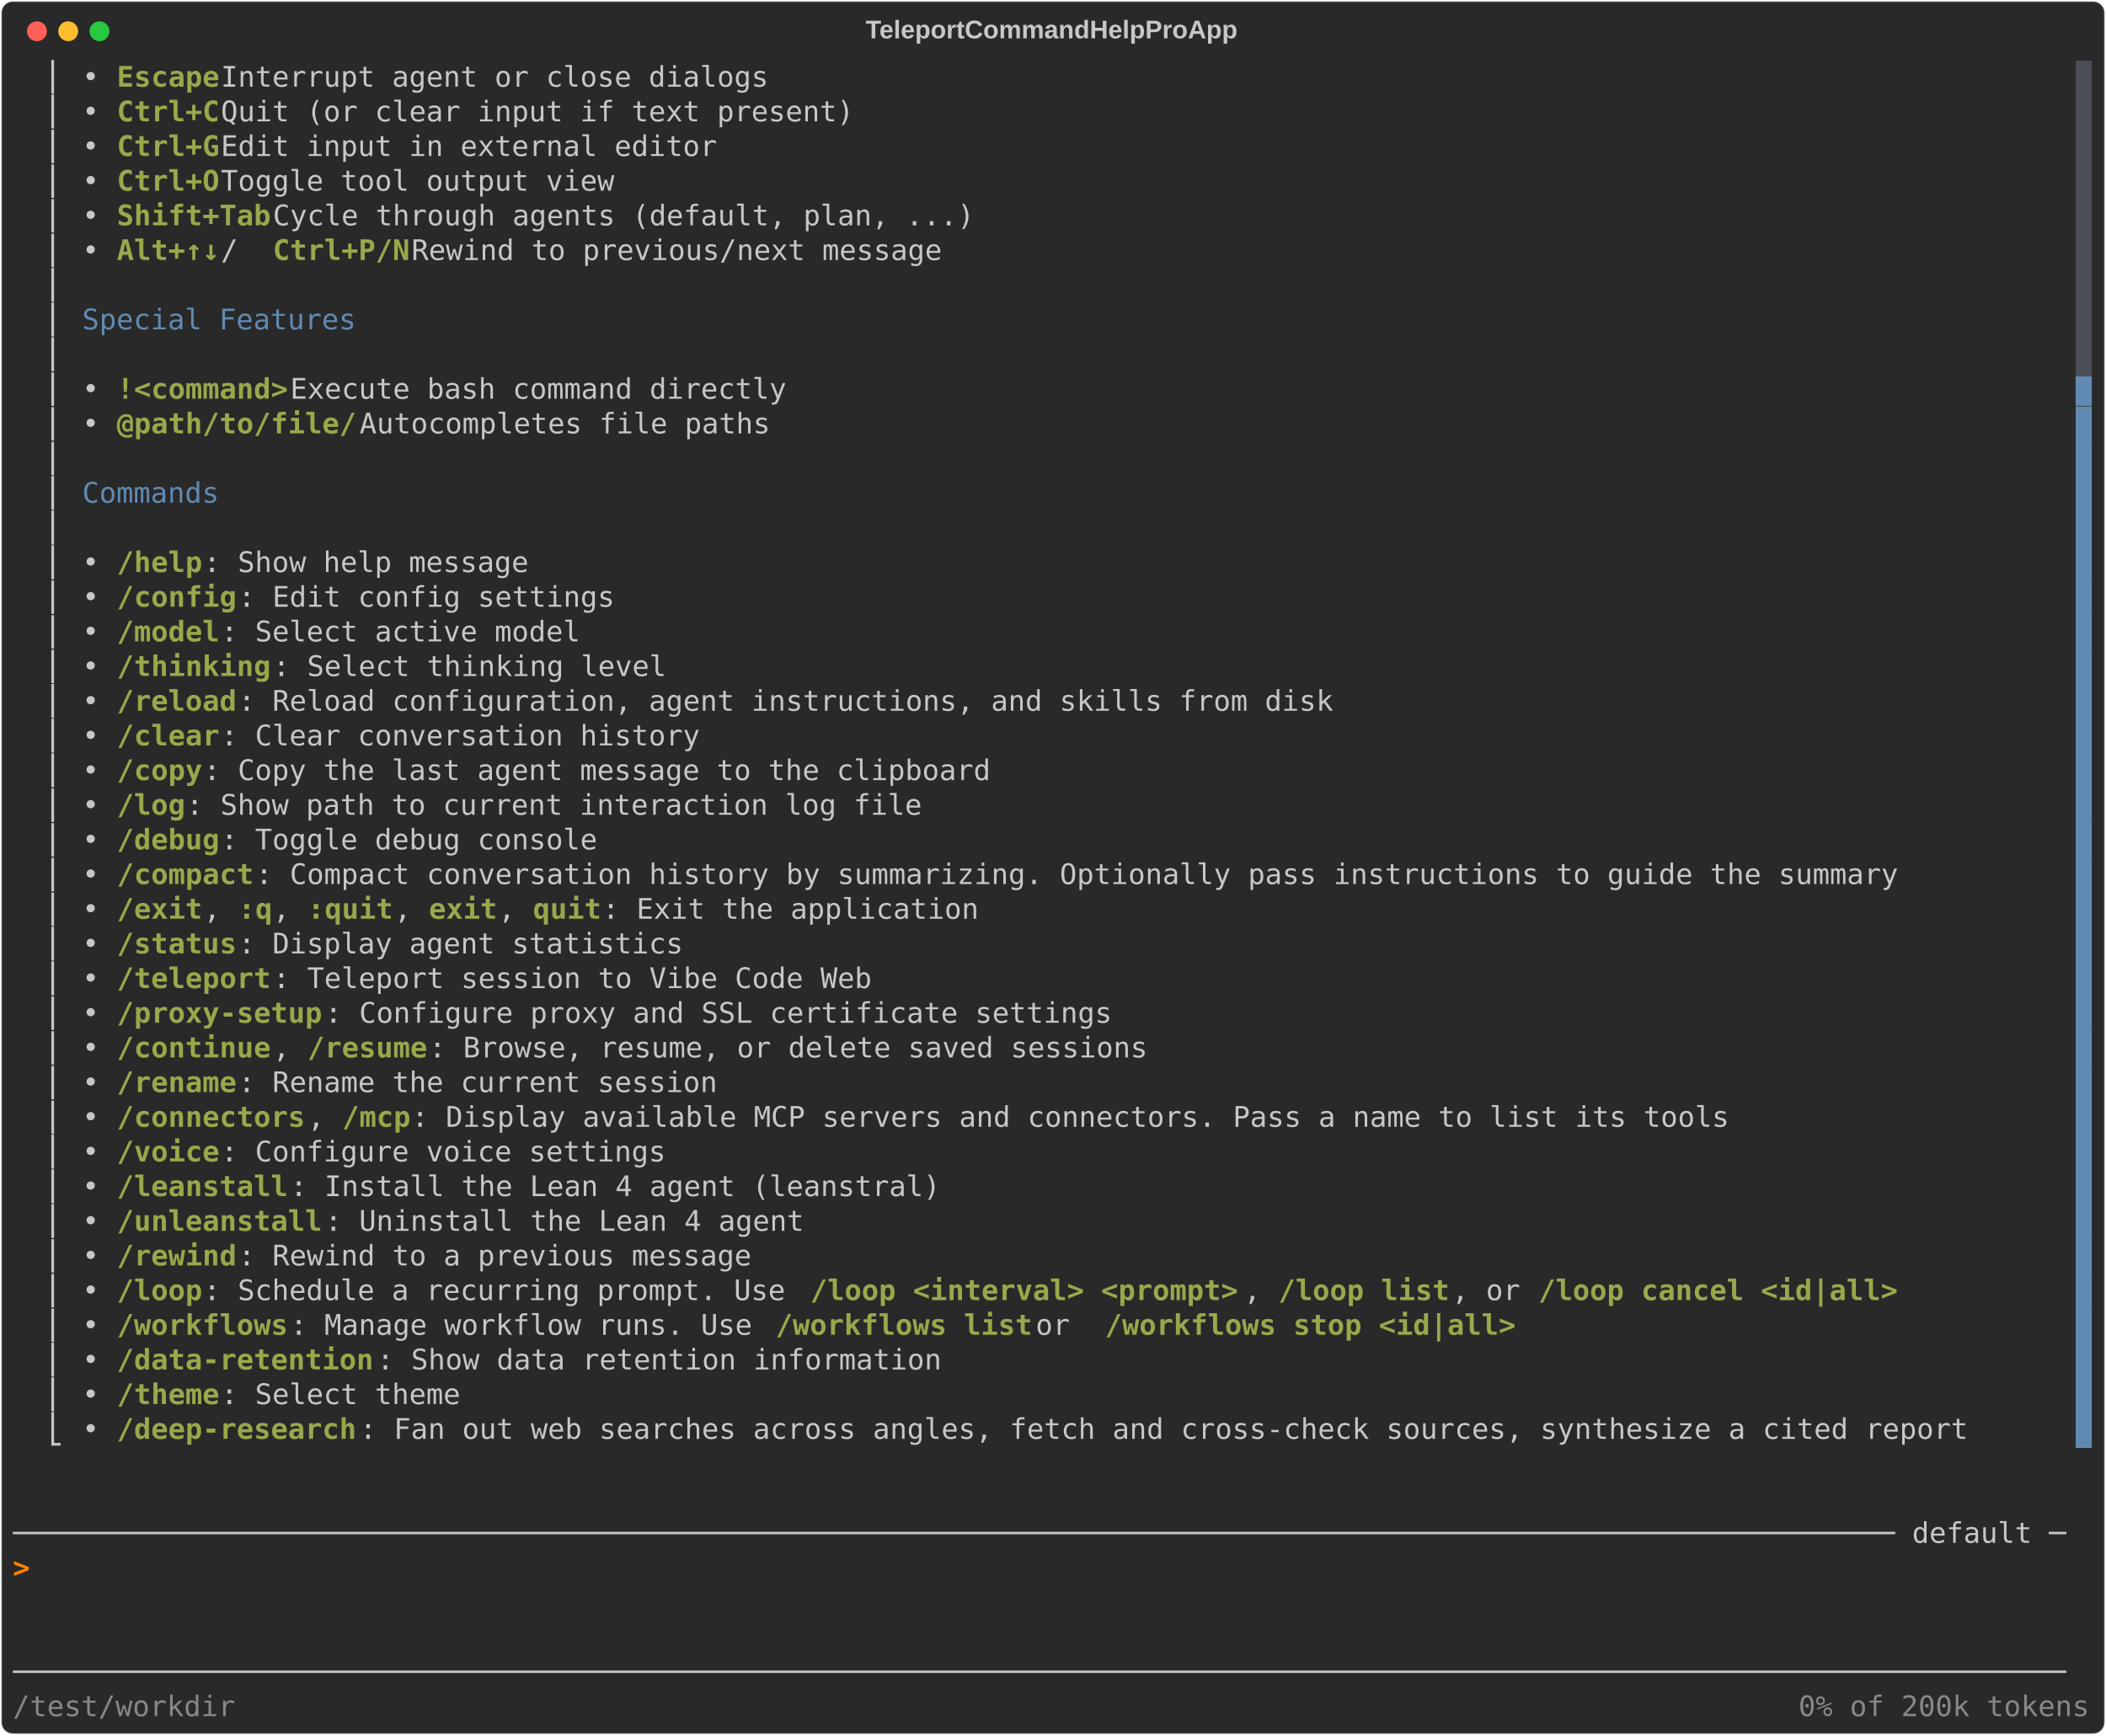
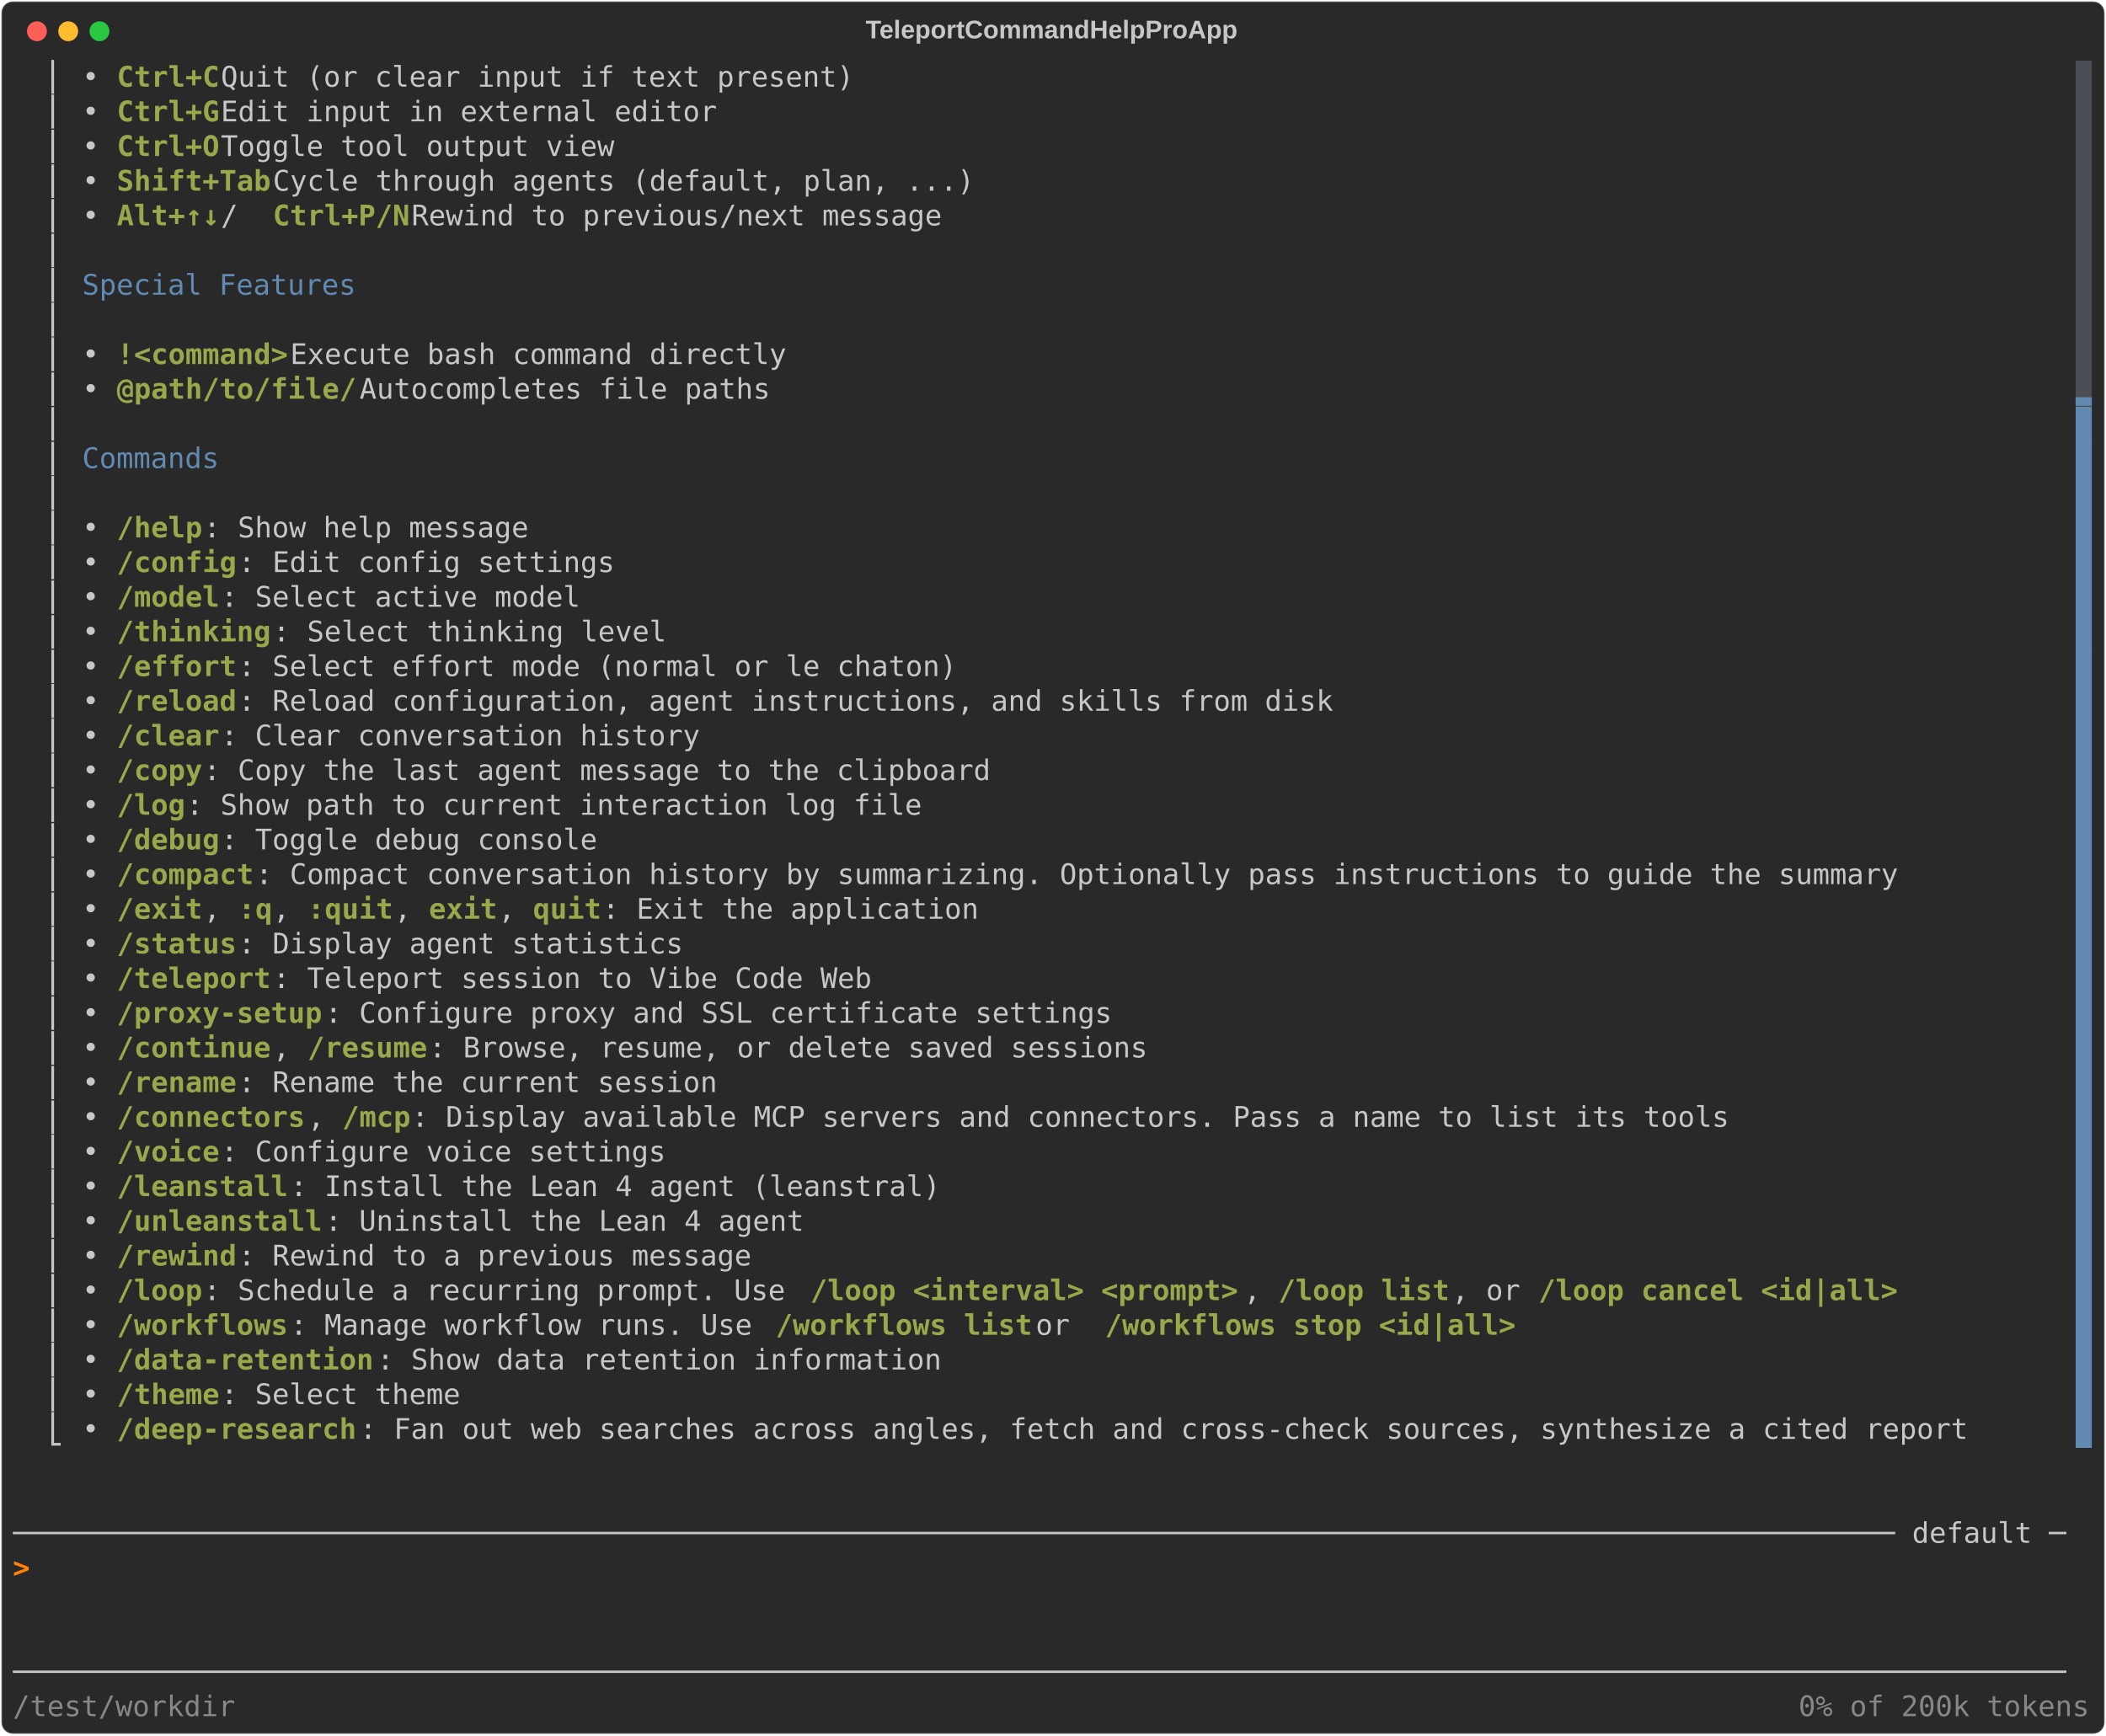
<svg xmlns="http://www.w3.org/2000/svg" class="rich-terminal" viewBox="0 0 1482 1221.2">
  <style>

    @font-face {
        font-family: "Fira Code";
        src: local("FiraCode-Regular"),
                url("https://cdnjs.cloudflare.com/ajax/libs/firacode/6.2.0/woff2/FiraCode-Regular.woff2") format("woff2"),
                url("https://cdnjs.cloudflare.com/ajax/libs/firacode/6.2.0/woff/FiraCode-Regular.woff") format("woff");
        font-style: normal;
        font-weight: 400;
    }
    @font-face {
        font-family: "Fira Code";
        src: local("FiraCode-Bold"),
                url("https://cdnjs.cloudflare.com/ajax/libs/firacode/6.2.0/woff2/FiraCode-Bold.woff2") format("woff2"),
                url("https://cdnjs.cloudflare.com/ajax/libs/firacode/6.2.0/woff/FiraCode-Bold.woff") format("woff");
        font-style: bold;
        font-weight: 700;
    }

    .terminal-matrix {
        font-family: Fira Code, monospace;
        font-size: 20px;
        line-height: 24.4px;
        font-variant-east-asian: full-width;
    }

    .terminal-title {
        font-size: 18px;
        font-weight: bold;
        font-family: arial;
    }

    .terminal-r1 { fill: #c5c8c6 }
.terminal-r2 { fill: #98a84b;font-weight: bold }
.terminal-r3 { fill: #608ab1 }
.terminal-r4 { fill: #292929 }
.terminal-r5 { fill: #ff8205;font-weight: bold }
.terminal-r6 { fill: #868887 }
    </style>
  <defs>
    <clipPath id="terminal-clip-terminal">
      <rect x="0" y="0" width="1463.0" height="1170.2" />
    </clipPath>
    <clipPath id="terminal-line-0">
      <rect x="0" y="1.5" width="1464" height="24.65" />
    </clipPath>
    <clipPath id="terminal-line-1">
      <rect x="0" y="25.9" width="1464" height="24.65" />
    </clipPath>
    <clipPath id="terminal-line-2">
      <rect x="0" y="50.3" width="1464" height="24.65" />
    </clipPath>
    <clipPath id="terminal-line-3">
      <rect x="0" y="74.7" width="1464" height="24.65" />
    </clipPath>
    <clipPath id="terminal-line-4">
      <rect x="0" y="99.1" width="1464" height="24.65" />
    </clipPath>
    <clipPath id="terminal-line-5">
      <rect x="0" y="123.5" width="1464" height="24.65" />
    </clipPath>
    <clipPath id="terminal-line-6">
      <rect x="0" y="147.9" width="1464" height="24.65" />
    </clipPath>
    <clipPath id="terminal-line-7">
      <rect x="0" y="172.3" width="1464" height="24.65" />
    </clipPath>
    <clipPath id="terminal-line-8">
      <rect x="0" y="196.7" width="1464" height="24.65" />
    </clipPath>
    <clipPath id="terminal-line-9">
      <rect x="0" y="221.1" width="1464" height="24.65" />
    </clipPath>
    <clipPath id="terminal-line-10">
      <rect x="0" y="245.5" width="1464" height="24.65" />
    </clipPath>
    <clipPath id="terminal-line-11">
      <rect x="0" y="269.9" width="1464" height="24.65" />
    </clipPath>
    <clipPath id="terminal-line-12">
      <rect x="0" y="294.3" width="1464" height="24.65" />
    </clipPath>
    <clipPath id="terminal-line-13">
      <rect x="0" y="318.7" width="1464" height="24.65" />
    </clipPath>
    <clipPath id="terminal-line-14">
      <rect x="0" y="343.1" width="1464" height="24.65" />
    </clipPath>
    <clipPath id="terminal-line-15">
      <rect x="0" y="367.5" width="1464" height="24.65" />
    </clipPath>
    <clipPath id="terminal-line-16">
      <rect x="0" y="391.9" width="1464" height="24.65" />
    </clipPath>
    <clipPath id="terminal-line-17">
      <rect x="0" y="416.3" width="1464" height="24.65" />
    </clipPath>
    <clipPath id="terminal-line-18">
      <rect x="0" y="440.7" width="1464" height="24.65" />
    </clipPath>
    <clipPath id="terminal-line-19">
      <rect x="0" y="465.1" width="1464" height="24.65" />
    </clipPath>
    <clipPath id="terminal-line-20">
      <rect x="0" y="489.5" width="1464" height="24.65" />
    </clipPath>
    <clipPath id="terminal-line-21">
      <rect x="0" y="513.9" width="1464" height="24.65" />
    </clipPath>
    <clipPath id="terminal-line-22">
      <rect x="0" y="538.3" width="1464" height="24.65" />
    </clipPath>
    <clipPath id="terminal-line-23">
      <rect x="0" y="562.7" width="1464" height="24.65" />
    </clipPath>
    <clipPath id="terminal-line-24">
      <rect x="0" y="587.1" width="1464" height="24.65" />
    </clipPath>
    <clipPath id="terminal-line-25">
      <rect x="0" y="611.5" width="1464" height="24.65" />
    </clipPath>
    <clipPath id="terminal-line-26">
      <rect x="0" y="635.9" width="1464" height="24.65" />
    </clipPath>
    <clipPath id="terminal-line-27">
      <rect x="0" y="660.3" width="1464" height="24.65" />
    </clipPath>
    <clipPath id="terminal-line-28">
      <rect x="0" y="684.7" width="1464" height="24.65" />
    </clipPath>
    <clipPath id="terminal-line-29">
      <rect x="0" y="709.1" width="1464" height="24.65" />
    </clipPath>
    <clipPath id="terminal-line-30">
      <rect x="0" y="733.5" width="1464" height="24.65" />
    </clipPath>
    <clipPath id="terminal-line-31">
      <rect x="0" y="757.9" width="1464" height="24.65" />
    </clipPath>
    <clipPath id="terminal-line-32">
      <rect x="0" y="782.3" width="1464" height="24.65" />
    </clipPath>
    <clipPath id="terminal-line-33">
      <rect x="0" y="806.7" width="1464" height="24.65" />
    </clipPath>
    <clipPath id="terminal-line-34">
      <rect x="0" y="831.1" width="1464" height="24.65" />
    </clipPath>
    <clipPath id="terminal-line-35">
      <rect x="0" y="855.5" width="1464" height="24.65" />
    </clipPath>
    <clipPath id="terminal-line-36">
      <rect x="0" y="879.9" width="1464" height="24.65" />
    </clipPath>
    <clipPath id="terminal-line-37">
      <rect x="0" y="904.3" width="1464" height="24.65" />
    </clipPath>
    <clipPath id="terminal-line-38">
      <rect x="0" y="928.7" width="1464" height="24.65" />
    </clipPath>
    <clipPath id="terminal-line-39">
      <rect x="0" y="953.1" width="1464" height="24.65" />
    </clipPath>
    <clipPath id="terminal-line-40">
      <rect x="0" y="977.5" width="1464" height="24.65" />
    </clipPath>
    <clipPath id="terminal-line-41">
      <rect x="0" y="1001.9" width="1464" height="24.65" />
    </clipPath>
    <clipPath id="terminal-line-42">
      <rect x="0" y="1026.3" width="1464" height="24.65" />
    </clipPath>
    <clipPath id="terminal-line-43">
      <rect x="0" y="1050.7" width="1464" height="24.65" />
    </clipPath>
    <clipPath id="terminal-line-44">
      <rect x="0" y="1075.1" width="1464" height="24.65" />
    </clipPath>
    <clipPath id="terminal-line-45">
      <rect x="0" y="1099.5" width="1464" height="24.65" />
    </clipPath>
    <clipPath id="terminal-line-46">
      <rect x="0" y="1123.9" width="1464" height="24.65" />
    </clipPath>
  </defs>
  <rect fill="#292929" stroke="rgba(255,255,255,0.35)" stroke-width="1" x="1" y="1" width="1480" height="1219.2" rx="8" />
  <text class="terminal-title" fill="#c5c8c6" text-anchor="middle" x="740" y="27">TeleportCommandHelpProApp</text>
  <g transform="translate(26,22)">
    <circle cx="0" cy="0" r="7" fill="#ff5f57" />
    <circle cx="22" cy="0" r="7" fill="#febc2e" />
    <circle cx="44" cy="0" r="7" fill="#28c840" />
  </g>
  <g transform="translate(9, 41)" clip-path="url(#terminal-clip-terminal)">
    <rect fill="#4b4e55" x="1451.8" y="1.5" width="12.2" height="24.65" shape-rendering="crispEdges" />
    <rect fill="#4b4e55" x="1451.8" y="25.9" width="12.2" height="24.65" shape-rendering="crispEdges" />
    <rect fill="#4b4e55" x="1451.8" y="50.3" width="12.2" height="24.65" shape-rendering="crispEdges" />
    <rect fill="#4b4e55" x="1451.8" y="74.7" width="12.2" height="24.65" shape-rendering="crispEdges" />
    <rect fill="#4b4e55" x="1451.8" y="99.1" width="12.2" height="24.65" shape-rendering="crispEdges" />
    <rect fill="#4b4e55" x="1451.8" y="123.5" width="12.2" height="24.65" shape-rendering="crispEdges" />
    <rect fill="#4b4e55" x="1451.8" y="147.9" width="12.2" height="24.65" shape-rendering="crispEdges" />
    <rect fill="#4b4e55" x="1451.8" y="172.3" width="12.2" height="24.65" shape-rendering="crispEdges" />
    <rect fill="#4b4e55" x="1451.8" y="196.7" width="12.2" height="24.65" shape-rendering="crispEdges" />
    <rect fill="#4b4e55" x="1451.8" y="221.1" width="12.2" height="24.65" shape-rendering="crispEdges" />
    <rect fill="#608ab1" x="1451.8" y="245.5" width="12.2" height="24.65" shape-rendering="crispEdges" />
    <rect fill="#608ab1" x="1451.8" y="269.9" width="12.2" height="24.65" shape-rendering="crispEdges" />
    <rect fill="#608ab1" x="1451.8" y="294.3" width="12.2" height="24.65" shape-rendering="crispEdges" />
    <rect fill="#608ab1" x="1451.8" y="318.7" width="12.2" height="24.65" shape-rendering="crispEdges" />
    <rect fill="#608ab1" x="1451.8" y="343.1" width="12.2" height="24.65" shape-rendering="crispEdges" />
    <rect fill="#608ab1" x="1451.8" y="367.5" width="12.2" height="24.65" shape-rendering="crispEdges" />
    <rect fill="#608ab1" x="1451.8" y="391.9" width="12.2" height="24.65" shape-rendering="crispEdges" />
    <rect fill="#608ab1" x="1451.8" y="416.3" width="12.2" height="24.65" shape-rendering="crispEdges" />
    <rect fill="#608ab1" x="1451.8" y="440.7" width="12.2" height="24.65" shape-rendering="crispEdges" />
    <rect fill="#608ab1" x="1451.8" y="465.1" width="12.2" height="24.65" shape-rendering="crispEdges" />
    <rect fill="#608ab1" x="1451.8" y="489.5" width="12.2" height="24.65" shape-rendering="crispEdges" />
    <rect fill="#608ab1" x="1451.8" y="513.9" width="12.2" height="24.65" shape-rendering="crispEdges" />
    <rect fill="#608ab1" x="1451.8" y="538.3" width="12.2" height="24.65" shape-rendering="crispEdges" />
    <rect fill="#608ab1" x="1451.8" y="562.7" width="12.2" height="24.65" shape-rendering="crispEdges" />
    <rect fill="#608ab1" x="1451.8" y="587.1" width="12.2" height="24.65" shape-rendering="crispEdges" />
    <rect fill="#608ab1" x="1451.8" y="611.5" width="12.2" height="24.65" shape-rendering="crispEdges" />
    <rect fill="#608ab1" x="1451.8" y="635.9" width="12.2" height="24.65" shape-rendering="crispEdges" />
    <rect fill="#608ab1" x="1451.8" y="660.3" width="12.2" height="24.65" shape-rendering="crispEdges" />
    <rect fill="#608ab1" x="1451.8" y="684.7" width="12.2" height="24.65" shape-rendering="crispEdges" />
    <rect fill="#608ab1" x="1451.8" y="709.1" width="12.2" height="24.65" shape-rendering="crispEdges" />
    <rect fill="#608ab1" x="1451.8" y="733.5" width="12.2" height="24.65" shape-rendering="crispEdges" />
    <rect fill="#608ab1" x="1451.8" y="757.9" width="12.2" height="24.65" shape-rendering="crispEdges" />
    <rect fill="#608ab1" x="1451.8" y="782.3" width="12.2" height="24.65" shape-rendering="crispEdges" />
    <rect fill="#608ab1" x="1451.8" y="806.7" width="12.2" height="24.65" shape-rendering="crispEdges" />
    <rect fill="#608ab1" x="1451.8" y="831.1" width="12.2" height="24.65" shape-rendering="crispEdges" />
    <rect fill="#608ab1" x="1451.8" y="855.5" width="12.2" height="24.65" shape-rendering="crispEdges" />
    <rect fill="#608ab1" x="1451.8" y="879.9" width="12.2" height="24.65" shape-rendering="crispEdges" />
    <rect fill="#608ab1" x="1451.8" y="904.3" width="12.2" height="24.65" shape-rendering="crispEdges" />
    <rect fill="#608ab1" x="1451.8" y="928.7" width="12.2" height="24.65" shape-rendering="crispEdges" />
    <rect fill="#608ab1" x="1451.8" y="953.1" width="12.2" height="24.65" shape-rendering="crispEdges" />
    <g class="terminal-matrix">
      <text class="terminal-r1" x="24.4" y="20" textLength="12.2" clip-path="url(#terminal-line-0)">⎢</text>
      <text class="terminal-r1" x="48.8" y="20" textLength="24.4" clip-path="url(#terminal-line-0)">• </text>
-       <text class="terminal-r2" x="73.2" y="20" textLength="73.2" clip-path="url(#terminal-line-0)">Escape</text>
-       <text class="terminal-r1" x="146.4" y="20" textLength="402.6" clip-path="url(#terminal-line-0)"> Interrupt agent or close dialogs</text>
+       <text class="terminal-r2" x="73.2" y="20" textLength="73.2" clip-path="url(#terminal-line-0)">Ctrl+C</text>
+       <text class="terminal-r1" x="146.4" y="20" textLength="463.6" clip-path="url(#terminal-line-0)"> Quit (or clear input if text present)</text>
      <text class="terminal-r1" x="1464" y="20" textLength="12.2" clip-path="url(#terminal-line-0)">
</text>
      <text class="terminal-r1" x="24.4" y="44.4" textLength="12.2" clip-path="url(#terminal-line-1)">⎢</text>
      <text class="terminal-r1" x="48.8" y="44.4" textLength="24.4" clip-path="url(#terminal-line-1)">• </text>
-       <text class="terminal-r2" x="73.2" y="44.4" textLength="73.2" clip-path="url(#terminal-line-1)">Ctrl+C</text>
-       <text class="terminal-r1" x="146.4" y="44.4" textLength="463.6" clip-path="url(#terminal-line-1)"> Quit (or clear input if text present)</text>
+       <text class="terminal-r2" x="73.2" y="44.4" textLength="73.2" clip-path="url(#terminal-line-1)">Ctrl+G</text>
+       <text class="terminal-r1" x="146.4" y="44.4" textLength="366" clip-path="url(#terminal-line-1)"> Edit input in external editor</text>
      <text class="terminal-r1" x="1464" y="44.4" textLength="12.2" clip-path="url(#terminal-line-1)">
</text>
      <text class="terminal-r1" x="24.4" y="68.8" textLength="12.2" clip-path="url(#terminal-line-2)">⎢</text>
      <text class="terminal-r1" x="48.8" y="68.8" textLength="24.4" clip-path="url(#terminal-line-2)">• </text>
-       <text class="terminal-r2" x="73.2" y="68.8" textLength="73.2" clip-path="url(#terminal-line-2)">Ctrl+G</text>
-       <text class="terminal-r1" x="146.4" y="68.8" textLength="366" clip-path="url(#terminal-line-2)"> Edit input in external editor</text>
+       <text class="terminal-r2" x="73.2" y="68.8" textLength="73.2" clip-path="url(#terminal-line-2)">Ctrl+O</text>
+       <text class="terminal-r1" x="146.4" y="68.8" textLength="292.8" clip-path="url(#terminal-line-2)"> Toggle tool output view</text>
      <text class="terminal-r1" x="1464" y="68.8" textLength="12.2" clip-path="url(#terminal-line-2)">
</text>
      <text class="terminal-r1" x="24.4" y="93.2" textLength="12.2" clip-path="url(#terminal-line-3)">⎢</text>
      <text class="terminal-r1" x="48.8" y="93.2" textLength="24.4" clip-path="url(#terminal-line-3)">• </text>
-       <text class="terminal-r2" x="73.2" y="93.2" textLength="73.2" clip-path="url(#terminal-line-3)">Ctrl+O</text>
-       <text class="terminal-r1" x="146.4" y="93.2" textLength="292.8" clip-path="url(#terminal-line-3)"> Toggle tool output view</text>
+       <text class="terminal-r2" x="73.2" y="93.2" textLength="109.8" clip-path="url(#terminal-line-3)">Shift+Tab</text>
+       <text class="terminal-r1" x="183" y="93.2" textLength="512.4" clip-path="url(#terminal-line-3)"> Cycle through agents (default, plan, ...)</text>
      <text class="terminal-r1" x="1464" y="93.2" textLength="12.2" clip-path="url(#terminal-line-3)">
</text>
      <text class="terminal-r1" x="24.4" y="117.6" textLength="12.2" clip-path="url(#terminal-line-4)">⎢</text>
      <text class="terminal-r1" x="48.8" y="117.6" textLength="24.4" clip-path="url(#terminal-line-4)">• </text>
-       <text class="terminal-r2" x="73.2" y="117.6" textLength="109.8" clip-path="url(#terminal-line-4)">Shift+Tab</text>
-       <text class="terminal-r1" x="183" y="117.6" textLength="512.4" clip-path="url(#terminal-line-4)"> Cycle through agents (default, plan, ...)</text>
+       <text class="terminal-r2" x="73.2" y="117.6" textLength="73.2" clip-path="url(#terminal-line-4)">Alt+↑↓</text>
+       <text class="terminal-r1" x="146.4" y="117.6" textLength="36.6" clip-path="url(#terminal-line-4)"> / </text>
+       <text class="terminal-r2" x="183" y="117.6" textLength="97.6" clip-path="url(#terminal-line-4)">Ctrl+P/N</text>
+       <text class="terminal-r1" x="280.6" y="117.6" textLength="390.4" clip-path="url(#terminal-line-4)"> Rewind to previous/next message</text>
      <text class="terminal-r1" x="1464" y="117.6" textLength="12.2" clip-path="url(#terminal-line-4)">
</text>
      <text class="terminal-r1" x="24.4" y="142" textLength="12.2" clip-path="url(#terminal-line-5)">⎢</text>
-       <text class="terminal-r1" x="48.8" y="142" textLength="24.4" clip-path="url(#terminal-line-5)">• </text>
-       <text class="terminal-r2" x="73.2" y="142" textLength="73.2" clip-path="url(#terminal-line-5)">Alt+↑↓</text>
-       <text class="terminal-r1" x="146.4" y="142" textLength="36.6" clip-path="url(#terminal-line-5)"> / </text>
-       <text class="terminal-r2" x="183" y="142" textLength="97.6" clip-path="url(#terminal-line-5)">Ctrl+P/N</text>
-       <text class="terminal-r1" x="280.6" y="142" textLength="390.4" clip-path="url(#terminal-line-5)"> Rewind to previous/next message</text>
      <text class="terminal-r1" x="1464" y="142" textLength="12.2" clip-path="url(#terminal-line-5)">
</text>
      <text class="terminal-r1" x="24.4" y="166.4" textLength="12.2" clip-path="url(#terminal-line-6)">⎢</text>
+       <text class="terminal-r3" x="48.8" y="166.4" textLength="195.2" clip-path="url(#terminal-line-6)">Special Features</text>
      <text class="terminal-r1" x="1464" y="166.4" textLength="12.2" clip-path="url(#terminal-line-6)">
</text>
      <text class="terminal-r1" x="24.4" y="190.8" textLength="12.2" clip-path="url(#terminal-line-7)">⎢</text>
-       <text class="terminal-r3" x="48.8" y="190.8" textLength="195.2" clip-path="url(#terminal-line-7)">Special Features</text>
      <text class="terminal-r1" x="1464" y="190.8" textLength="12.2" clip-path="url(#terminal-line-7)">
</text>
      <text class="terminal-r1" x="24.4" y="215.2" textLength="12.2" clip-path="url(#terminal-line-8)">⎢</text>
+       <text class="terminal-r1" x="48.8" y="215.2" textLength="24.4" clip-path="url(#terminal-line-8)">• </text>
+       <text class="terminal-r2" x="73.2" y="215.2" textLength="122" clip-path="url(#terminal-line-8)">!&lt;command&gt;</text>
+       <text class="terminal-r1" x="195.2" y="215.2" textLength="366" clip-path="url(#terminal-line-8)"> Execute bash command directly</text>
      <text class="terminal-r1" x="1464" y="215.2" textLength="12.2" clip-path="url(#terminal-line-8)">
</text>
      <text class="terminal-r1" x="24.4" y="239.6" textLength="12.2" clip-path="url(#terminal-line-9)">⎢</text>
      <text class="terminal-r1" x="48.8" y="239.6" textLength="24.4" clip-path="url(#terminal-line-9)">• </text>
-       <text class="terminal-r2" x="73.2" y="239.6" textLength="122" clip-path="url(#terminal-line-9)">!&lt;command&gt;</text>
-       <text class="terminal-r1" x="195.2" y="239.6" textLength="366" clip-path="url(#terminal-line-9)"> Execute bash command directly</text>
-       <text class="terminal-r3" x="1451.8" y="239.6" textLength="12.2" clip-path="url(#terminal-line-9)">▇</text>
+       <text class="terminal-r2" x="73.2" y="239.6" textLength="170.8" clip-path="url(#terminal-line-9)">@path/to/file/</text>
+       <text class="terminal-r1" x="244" y="239.6" textLength="305" clip-path="url(#terminal-line-9)"> Autocompletes file paths</text>
+       <text class="terminal-r3" x="1451.8" y="239.6" textLength="12.2" clip-path="url(#terminal-line-9)">▂</text>
      <text class="terminal-r1" x="1464" y="239.6" textLength="12.2" clip-path="url(#terminal-line-9)">
</text>
      <text class="terminal-r1" x="24.4" y="264" textLength="12.2" clip-path="url(#terminal-line-10)">⎢</text>
-       <text class="terminal-r1" x="48.8" y="264" textLength="24.4" clip-path="url(#terminal-line-10)">• </text>
-       <text class="terminal-r2" x="73.2" y="264" textLength="170.8" clip-path="url(#terminal-line-10)">@path/to/file/</text>
-       <text class="terminal-r1" x="244" y="264" textLength="305" clip-path="url(#terminal-line-10)"> Autocompletes file paths</text>
      <text class="terminal-r1" x="1464" y="264" textLength="12.2" clip-path="url(#terminal-line-10)">
</text>
      <text class="terminal-r1" x="24.4" y="288.4" textLength="12.2" clip-path="url(#terminal-line-11)">⎢</text>
+       <text class="terminal-r3" x="48.8" y="288.4" textLength="97.6" clip-path="url(#terminal-line-11)">Commands</text>
      <text class="terminal-r1" x="1464" y="288.4" textLength="12.2" clip-path="url(#terminal-line-11)">
</text>
      <text class="terminal-r1" x="24.4" y="312.8" textLength="12.2" clip-path="url(#terminal-line-12)">⎢</text>
-       <text class="terminal-r3" x="48.8" y="312.8" textLength="97.6" clip-path="url(#terminal-line-12)">Commands</text>
      <text class="terminal-r1" x="1464" y="312.8" textLength="12.2" clip-path="url(#terminal-line-12)">
</text>
      <text class="terminal-r1" x="24.4" y="337.2" textLength="12.2" clip-path="url(#terminal-line-13)">⎢</text>
+       <text class="terminal-r1" x="48.8" y="337.2" textLength="24.4" clip-path="url(#terminal-line-13)">• </text>
+       <text class="terminal-r2" x="73.2" y="337.2" textLength="61" clip-path="url(#terminal-line-13)">/help</text>
+       <text class="terminal-r1" x="134.2" y="337.2" textLength="231.8" clip-path="url(#terminal-line-13)">: Show help message</text>
      <text class="terminal-r1" x="1464" y="337.2" textLength="12.2" clip-path="url(#terminal-line-13)">
</text>
      <text class="terminal-r1" x="24.4" y="361.6" textLength="12.2" clip-path="url(#terminal-line-14)">⎢</text>
      <text class="terminal-r1" x="48.8" y="361.6" textLength="24.4" clip-path="url(#terminal-line-14)">• </text>
-       <text class="terminal-r2" x="73.2" y="361.6" textLength="61" clip-path="url(#terminal-line-14)">/help</text>
-       <text class="terminal-r1" x="134.2" y="361.6" textLength="231.8" clip-path="url(#terminal-line-14)">: Show help message</text>
+       <text class="terminal-r2" x="73.2" y="361.6" textLength="85.4" clip-path="url(#terminal-line-14)">/config</text>
+       <text class="terminal-r1" x="158.6" y="361.6" textLength="268.4" clip-path="url(#terminal-line-14)">: Edit config settings</text>
      <text class="terminal-r1" x="1464" y="361.6" textLength="12.2" clip-path="url(#terminal-line-14)">
</text>
      <text class="terminal-r1" x="24.4" y="386" textLength="12.2" clip-path="url(#terminal-line-15)">⎢</text>
      <text class="terminal-r1" x="48.8" y="386" textLength="24.4" clip-path="url(#terminal-line-15)">• </text>
-       <text class="terminal-r2" x="73.2" y="386" textLength="85.4" clip-path="url(#terminal-line-15)">/config</text>
-       <text class="terminal-r1" x="158.6" y="386" textLength="268.4" clip-path="url(#terminal-line-15)">: Edit config settings</text>
+       <text class="terminal-r2" x="73.2" y="386" textLength="73.2" clip-path="url(#terminal-line-15)">/model</text>
+       <text class="terminal-r1" x="146.4" y="386" textLength="256.2" clip-path="url(#terminal-line-15)">: Select active model</text>
      <text class="terminal-r1" x="1464" y="386" textLength="12.2" clip-path="url(#terminal-line-15)">
</text>
      <text class="terminal-r1" x="24.4" y="410.4" textLength="12.2" clip-path="url(#terminal-line-16)">⎢</text>
      <text class="terminal-r1" x="48.8" y="410.4" textLength="24.4" clip-path="url(#terminal-line-16)">• </text>
-       <text class="terminal-r2" x="73.2" y="410.4" textLength="73.2" clip-path="url(#terminal-line-16)">/model</text>
-       <text class="terminal-r1" x="146.4" y="410.4" textLength="256.2" clip-path="url(#terminal-line-16)">: Select active model</text>
+       <text class="terminal-r2" x="73.2" y="410.4" textLength="109.8" clip-path="url(#terminal-line-16)">/thinking</text>
+       <text class="terminal-r1" x="183" y="410.4" textLength="280.6" clip-path="url(#terminal-line-16)">: Select thinking level</text>
      <text class="terminal-r1" x="1464" y="410.4" textLength="12.2" clip-path="url(#terminal-line-16)">
</text>
      <text class="terminal-r1" x="24.4" y="434.8" textLength="12.2" clip-path="url(#terminal-line-17)">⎢</text>
      <text class="terminal-r1" x="48.8" y="434.8" textLength="24.4" clip-path="url(#terminal-line-17)">• </text>
-       <text class="terminal-r2" x="73.2" y="434.8" textLength="109.8" clip-path="url(#terminal-line-17)">/thinking</text>
-       <text class="terminal-r1" x="183" y="434.8" textLength="280.6" clip-path="url(#terminal-line-17)">: Select thinking level</text>
+       <text class="terminal-r2" x="73.2" y="434.8" textLength="85.4" clip-path="url(#terminal-line-17)">/effort</text>
+       <text class="terminal-r1" x="158.6" y="434.8" textLength="512.4" clip-path="url(#terminal-line-17)">: Select effort mode (normal or le chaton)</text>
      <text class="terminal-r1" x="1464" y="434.8" textLength="12.2" clip-path="url(#terminal-line-17)">
</text>
      <text class="terminal-r1" x="24.4" y="459.2" textLength="12.2" clip-path="url(#terminal-line-18)">⎢</text>
      <text class="terminal-r1" x="48.8" y="459.2" textLength="24.4" clip-path="url(#terminal-line-18)">• </text>
      <text class="terminal-r2" x="73.2" y="459.2" textLength="85.4" clip-path="url(#terminal-line-18)">/reload</text>
      <text class="terminal-r1" x="158.6" y="459.2" textLength="780.8" clip-path="url(#terminal-line-18)">: Reload configuration, agent instructions, and skills from disk</text>
      <text class="terminal-r1" x="1464" y="459.2" textLength="12.2" clip-path="url(#terminal-line-18)">
</text>
      <text class="terminal-r1" x="24.4" y="483.6" textLength="12.2" clip-path="url(#terminal-line-19)">⎢</text>
      <text class="terminal-r1" x="48.8" y="483.6" textLength="24.4" clip-path="url(#terminal-line-19)">• </text>
      <text class="terminal-r2" x="73.2" y="483.6" textLength="73.2" clip-path="url(#terminal-line-19)">/clear</text>
      <text class="terminal-r1" x="146.4" y="483.6" textLength="341.6" clip-path="url(#terminal-line-19)">: Clear conversation history</text>
      <text class="terminal-r1" x="1464" y="483.6" textLength="12.2" clip-path="url(#terminal-line-19)">
</text>
      <text class="terminal-r1" x="24.4" y="508" textLength="12.2" clip-path="url(#terminal-line-20)">⎢</text>
      <text class="terminal-r1" x="48.8" y="508" textLength="24.4" clip-path="url(#terminal-line-20)">• </text>
      <text class="terminal-r2" x="73.2" y="508" textLength="61" clip-path="url(#terminal-line-20)">/copy</text>
      <text class="terminal-r1" x="134.2" y="508" textLength="561.2" clip-path="url(#terminal-line-20)">: Copy the last agent message to the clipboard</text>
      <text class="terminal-r1" x="1464" y="508" textLength="12.2" clip-path="url(#terminal-line-20)">
</text>
      <text class="terminal-r1" x="24.4" y="532.4" textLength="12.2" clip-path="url(#terminal-line-21)">⎢</text>
      <text class="terminal-r1" x="48.8" y="532.4" textLength="24.4" clip-path="url(#terminal-line-21)">• </text>
      <text class="terminal-r2" x="73.2" y="532.4" textLength="48.8" clip-path="url(#terminal-line-21)">/log</text>
      <text class="terminal-r1" x="122" y="532.4" textLength="524.6" clip-path="url(#terminal-line-21)">: Show path to current interaction log file</text>
      <text class="terminal-r1" x="1464" y="532.4" textLength="12.2" clip-path="url(#terminal-line-21)">
</text>
      <text class="terminal-r1" x="24.4" y="556.8" textLength="12.2" clip-path="url(#terminal-line-22)">⎢</text>
      <text class="terminal-r1" x="48.8" y="556.8" textLength="24.4" clip-path="url(#terminal-line-22)">• </text>
      <text class="terminal-r2" x="73.2" y="556.8" textLength="73.2" clip-path="url(#terminal-line-22)">/debug</text>
      <text class="terminal-r1" x="146.4" y="556.8" textLength="268.4" clip-path="url(#terminal-line-22)">: Toggle debug console</text>
      <text class="terminal-r1" x="1464" y="556.8" textLength="12.2" clip-path="url(#terminal-line-22)">
</text>
      <text class="terminal-r1" x="24.4" y="581.2" textLength="12.2" clip-path="url(#terminal-line-23)">⎢</text>
      <text class="terminal-r1" x="48.8" y="581.2" textLength="24.4" clip-path="url(#terminal-line-23)">• </text>
      <text class="terminal-r2" x="73.2" y="581.2" textLength="97.6" clip-path="url(#terminal-line-23)">/compact</text>
      <text class="terminal-r1" x="170.8" y="581.2" textLength="1171.2" clip-path="url(#terminal-line-23)">: Compact conversation history by summarizing. Optionally pass instructions to guide the summary</text>
      <text class="terminal-r1" x="1464" y="581.2" textLength="12.2" clip-path="url(#terminal-line-23)">
</text>
      <text class="terminal-r1" x="24.4" y="605.6" textLength="12.2" clip-path="url(#terminal-line-24)">⎢</text>
      <text class="terminal-r1" x="48.8" y="605.6" textLength="24.4" clip-path="url(#terminal-line-24)">• </text>
      <text class="terminal-r2" x="73.2" y="605.6" textLength="61" clip-path="url(#terminal-line-24)">/exit</text>
      <text class="terminal-r1" x="134.2" y="605.6" textLength="24.4" clip-path="url(#terminal-line-24)">, </text>
      <text class="terminal-r2" x="158.6" y="605.6" textLength="24.4" clip-path="url(#terminal-line-24)">:q</text>
      <text class="terminal-r1" x="183" y="605.6" textLength="24.4" clip-path="url(#terminal-line-24)">, </text>
      <text class="terminal-r2" x="207.4" y="605.6" textLength="61" clip-path="url(#terminal-line-24)">:quit</text>
      <text class="terminal-r1" x="268.4" y="605.6" textLength="24.4" clip-path="url(#terminal-line-24)">, </text>
      <text class="terminal-r2" x="292.8" y="605.6" textLength="48.8" clip-path="url(#terminal-line-24)">exit</text>
      <text class="terminal-r1" x="341.6" y="605.6" textLength="24.4" clip-path="url(#terminal-line-24)">, </text>
      <text class="terminal-r2" x="366" y="605.6" textLength="48.8" clip-path="url(#terminal-line-24)">quit</text>
      <text class="terminal-r1" x="414.8" y="605.6" textLength="268.4" clip-path="url(#terminal-line-24)">: Exit the application</text>
      <text class="terminal-r1" x="1464" y="605.6" textLength="12.2" clip-path="url(#terminal-line-24)">
</text>
      <text class="terminal-r1" x="24.4" y="630" textLength="12.2" clip-path="url(#terminal-line-25)">⎢</text>
      <text class="terminal-r1" x="48.8" y="630" textLength="24.4" clip-path="url(#terminal-line-25)">• </text>
      <text class="terminal-r2" x="73.2" y="630" textLength="85.4" clip-path="url(#terminal-line-25)">/status</text>
      <text class="terminal-r1" x="158.6" y="630" textLength="317.2" clip-path="url(#terminal-line-25)">: Display agent statistics</text>
      <text class="terminal-r1" x="1464" y="630" textLength="12.2" clip-path="url(#terminal-line-25)">
</text>
      <text class="terminal-r1" x="24.4" y="654.4" textLength="12.2" clip-path="url(#terminal-line-26)">⎢</text>
      <text class="terminal-r1" x="48.8" y="654.4" textLength="24.4" clip-path="url(#terminal-line-26)">• </text>
      <text class="terminal-r2" x="73.2" y="654.4" textLength="109.8" clip-path="url(#terminal-line-26)">/teleport</text>
      <text class="terminal-r1" x="183" y="654.4" textLength="427" clip-path="url(#terminal-line-26)">: Teleport session to Vibe Code Web</text>
      <text class="terminal-r1" x="1464" y="654.4" textLength="12.2" clip-path="url(#terminal-line-26)">
</text>
      <text class="terminal-r1" x="24.4" y="678.8" textLength="12.2" clip-path="url(#terminal-line-27)">⎢</text>
      <text class="terminal-r1" x="48.8" y="678.8" textLength="24.4" clip-path="url(#terminal-line-27)">• </text>
      <text class="terminal-r2" x="73.2" y="678.8" textLength="146.4" clip-path="url(#terminal-line-27)">/proxy-setup</text>
      <text class="terminal-r1" x="219.6" y="678.8" textLength="561.2" clip-path="url(#terminal-line-27)">: Configure proxy and SSL certificate settings</text>
      <text class="terminal-r1" x="1464" y="678.8" textLength="12.2" clip-path="url(#terminal-line-27)">
</text>
      <text class="terminal-r1" x="24.4" y="703.2" textLength="12.2" clip-path="url(#terminal-line-28)">⎢</text>
      <text class="terminal-r1" x="48.8" y="703.2" textLength="24.4" clip-path="url(#terminal-line-28)">• </text>
      <text class="terminal-r2" x="73.2" y="703.2" textLength="109.8" clip-path="url(#terminal-line-28)">/continue</text>
      <text class="terminal-r1" x="183" y="703.2" textLength="24.4" clip-path="url(#terminal-line-28)">, </text>
      <text class="terminal-r2" x="207.4" y="703.2" textLength="85.4" clip-path="url(#terminal-line-28)">/resume</text>
      <text class="terminal-r1" x="292.8" y="703.2" textLength="512.4" clip-path="url(#terminal-line-28)">: Browse, resume, or delete saved sessions</text>
      <text class="terminal-r1" x="1464" y="703.2" textLength="12.2" clip-path="url(#terminal-line-28)">
</text>
      <text class="terminal-r1" x="24.4" y="727.6" textLength="12.2" clip-path="url(#terminal-line-29)">⎢</text>
      <text class="terminal-r1" x="48.8" y="727.6" textLength="24.4" clip-path="url(#terminal-line-29)">• </text>
      <text class="terminal-r2" x="73.2" y="727.6" textLength="85.4" clip-path="url(#terminal-line-29)">/rename</text>
      <text class="terminal-r1" x="158.6" y="727.6" textLength="341.6" clip-path="url(#terminal-line-29)">: Rename the current session</text>
      <text class="terminal-r1" x="1464" y="727.6" textLength="12.2" clip-path="url(#terminal-line-29)">
</text>
      <text class="terminal-r1" x="24.4" y="752" textLength="12.2" clip-path="url(#terminal-line-30)">⎢</text>
      <text class="terminal-r1" x="48.8" y="752" textLength="24.4" clip-path="url(#terminal-line-30)">• </text>
      <text class="terminal-r2" x="73.2" y="752" textLength="134.2" clip-path="url(#terminal-line-30)">/connectors</text>
      <text class="terminal-r1" x="207.4" y="752" textLength="24.4" clip-path="url(#terminal-line-30)">, </text>
      <text class="terminal-r2" x="231.8" y="752" textLength="48.8" clip-path="url(#terminal-line-30)">/mcp</text>
      <text class="terminal-r1" x="280.6" y="752" textLength="939.4" clip-path="url(#terminal-line-30)">: Display available MCP servers and connectors. Pass a name to list its tools</text>
      <text class="terminal-r1" x="1464" y="752" textLength="12.2" clip-path="url(#terminal-line-30)">
</text>
      <text class="terminal-r1" x="24.4" y="776.4" textLength="12.2" clip-path="url(#terminal-line-31)">⎢</text>
      <text class="terminal-r1" x="48.8" y="776.4" textLength="24.4" clip-path="url(#terminal-line-31)">• </text>
      <text class="terminal-r2" x="73.2" y="776.4" textLength="73.2" clip-path="url(#terminal-line-31)">/voice</text>
      <text class="terminal-r1" x="146.4" y="776.4" textLength="317.2" clip-path="url(#terminal-line-31)">: Configure voice settings</text>
      <text class="terminal-r1" x="1464" y="776.4" textLength="12.2" clip-path="url(#terminal-line-31)">
</text>
      <text class="terminal-r1" x="24.4" y="800.8" textLength="12.2" clip-path="url(#terminal-line-32)">⎢</text>
      <text class="terminal-r1" x="48.8" y="800.8" textLength="24.4" clip-path="url(#terminal-line-32)">• </text>
      <text class="terminal-r2" x="73.2" y="800.8" textLength="122" clip-path="url(#terminal-line-32)">/leanstall</text>
      <text class="terminal-r1" x="195.2" y="800.8" textLength="463.6" clip-path="url(#terminal-line-32)">: Install the Lean 4 agent (leanstral)</text>
      <text class="terminal-r1" x="1464" y="800.8" textLength="12.2" clip-path="url(#terminal-line-32)">
</text>
      <text class="terminal-r1" x="24.4" y="825.2" textLength="12.2" clip-path="url(#terminal-line-33)">⎢</text>
      <text class="terminal-r1" x="48.8" y="825.2" textLength="24.4" clip-path="url(#terminal-line-33)">• </text>
      <text class="terminal-r2" x="73.2" y="825.2" textLength="146.4" clip-path="url(#terminal-line-33)">/unleanstall</text>
      <text class="terminal-r1" x="219.6" y="825.2" textLength="341.6" clip-path="url(#terminal-line-33)">: Uninstall the Lean 4 agent</text>
      <text class="terminal-r1" x="1464" y="825.2" textLength="12.2" clip-path="url(#terminal-line-33)">
</text>
      <text class="terminal-r1" x="24.4" y="849.6" textLength="12.2" clip-path="url(#terminal-line-34)">⎢</text>
      <text class="terminal-r1" x="48.8" y="849.6" textLength="24.4" clip-path="url(#terminal-line-34)">• </text>
      <text class="terminal-r2" x="73.2" y="849.6" textLength="85.4" clip-path="url(#terminal-line-34)">/rewind</text>
      <text class="terminal-r1" x="158.6" y="849.6" textLength="366" clip-path="url(#terminal-line-34)">: Rewind to a previous message</text>
      <text class="terminal-r1" x="1464" y="849.6" textLength="12.2" clip-path="url(#terminal-line-34)">
</text>
      <text class="terminal-r1" x="24.4" y="874" textLength="12.2" clip-path="url(#terminal-line-35)">⎢</text>
      <text class="terminal-r1" x="48.8" y="874" textLength="24.4" clip-path="url(#terminal-line-35)">• </text>
      <text class="terminal-r2" x="73.2" y="874" textLength="61" clip-path="url(#terminal-line-35)">/loop</text>
      <text class="terminal-r1" x="134.2" y="874" textLength="427" clip-path="url(#terminal-line-35)">: Schedule a recurring prompt. Use </text>
      <text class="terminal-r2" x="561.2" y="874" textLength="305" clip-path="url(#terminal-line-35)">/loop &lt;interval&gt; &lt;prompt&gt;</text>
      <text class="terminal-r1" x="866.2" y="874" textLength="24.4" clip-path="url(#terminal-line-35)">, </text>
      <text class="terminal-r2" x="890.6" y="874" textLength="122" clip-path="url(#terminal-line-35)">/loop list</text>
      <text class="terminal-r1" x="1012.6" y="874" textLength="61" clip-path="url(#terminal-line-35)">, or </text>
      <text class="terminal-r2" x="1073.6" y="874" textLength="256.2" clip-path="url(#terminal-line-35)">/loop cancel &lt;id|all&gt;</text>
      <text class="terminal-r1" x="1464" y="874" textLength="12.2" clip-path="url(#terminal-line-35)">
</text>
      <text class="terminal-r1" x="24.4" y="898.4" textLength="12.2" clip-path="url(#terminal-line-36)">⎢</text>
      <text class="terminal-r1" x="48.8" y="898.4" textLength="24.4" clip-path="url(#terminal-line-36)">• </text>
      <text class="terminal-r2" x="73.2" y="898.4" textLength="122" clip-path="url(#terminal-line-36)">/workflows</text>
      <text class="terminal-r1" x="195.2" y="898.4" textLength="341.6" clip-path="url(#terminal-line-36)">: Manage workflow runs. Use </text>
      <text class="terminal-r2" x="536.8" y="898.4" textLength="183" clip-path="url(#terminal-line-36)">/workflows list</text>
      <text class="terminal-r1" x="719.8" y="898.4" textLength="48.8" clip-path="url(#terminal-line-36)"> or </text>
      <text class="terminal-r2" x="768.6" y="898.4" textLength="292.8" clip-path="url(#terminal-line-36)">/workflows stop &lt;id|all&gt;</text>
      <text class="terminal-r1" x="1464" y="898.4" textLength="12.2" clip-path="url(#terminal-line-36)">
</text>
      <text class="terminal-r1" x="24.4" y="922.8" textLength="12.2" clip-path="url(#terminal-line-37)">⎢</text>
      <text class="terminal-r1" x="48.8" y="922.8" textLength="24.4" clip-path="url(#terminal-line-37)">• </text>
      <text class="terminal-r2" x="73.2" y="922.8" textLength="183" clip-path="url(#terminal-line-37)">/data-retention</text>
      <text class="terminal-r1" x="256.2" y="922.8" textLength="402.6" clip-path="url(#terminal-line-37)">: Show data retention information</text>
      <text class="terminal-r1" x="1464" y="922.8" textLength="12.2" clip-path="url(#terminal-line-37)">
</text>
      <text class="terminal-r1" x="24.4" y="947.2" textLength="12.2" clip-path="url(#terminal-line-38)">⎢</text>
      <text class="terminal-r1" x="48.8" y="947.2" textLength="24.4" clip-path="url(#terminal-line-38)">• </text>
      <text class="terminal-r2" x="73.2" y="947.2" textLength="73.2" clip-path="url(#terminal-line-38)">/theme</text>
      <text class="terminal-r1" x="146.4" y="947.2" textLength="170.8" clip-path="url(#terminal-line-38)">: Select theme</text>
      <text class="terminal-r1" x="1464" y="947.2" textLength="12.2" clip-path="url(#terminal-line-38)">
</text>
      <text class="terminal-r1" x="24.4" y="971.6" textLength="12.2" clip-path="url(#terminal-line-39)">⎣</text>
      <text class="terminal-r1" x="48.8" y="971.6" textLength="24.4" clip-path="url(#terminal-line-39)">• </text>
      <text class="terminal-r2" x="73.2" y="971.6" textLength="170.8" clip-path="url(#terminal-line-39)">/deep-research</text>
      <text class="terminal-r1" x="244" y="971.6" textLength="1146.8" clip-path="url(#terminal-line-39)">: Fan out web searches across angles, fetch and cross-check sources, synthesize a cited report</text>
      <text class="terminal-r1" x="1464" y="971.6" textLength="12.2" clip-path="url(#terminal-line-39)">
</text>
      <text class="terminal-r1" x="1464" y="996" textLength="12.2" clip-path="url(#terminal-line-40)">
</text>
      <text class="terminal-r1" x="1464" y="1020.4" textLength="12.2" clip-path="url(#terminal-line-41)">
</text>
      <text class="terminal-r1" x="0" y="1044.8" textLength="1464" clip-path="url(#terminal-line-42)">────────────────────────────────────────────────────────────────────────────────────────────────────────────── default ─</text>
      <text class="terminal-r1" x="1464" y="1044.8" textLength="12.2" clip-path="url(#terminal-line-42)">
</text>
      <text class="terminal-r5" x="0" y="1069.2" textLength="12.2" clip-path="url(#terminal-line-43)">&gt;</text>
      <text class="terminal-r1" x="1464" y="1069.2" textLength="12.2" clip-path="url(#terminal-line-43)">
</text>
      <text class="terminal-r1" x="1464" y="1093.6" textLength="12.2" clip-path="url(#terminal-line-44)">
</text>
      <text class="terminal-r1" x="1464" y="1118" textLength="12.2" clip-path="url(#terminal-line-45)">
</text>
      <text class="terminal-r1" x="0" y="1142.4" textLength="1464" clip-path="url(#terminal-line-46)">────────────────────────────────────────────────────────────────────────────────────────────────────────────────────────</text>
      <text class="terminal-r1" x="1464" y="1142.4" textLength="12.2" clip-path="url(#terminal-line-46)">
</text>
      <text class="terminal-r6" x="0" y="1166.8" textLength="158.6" clip-path="url(#terminal-line-47)">/test/workdir</text>
      <text class="terminal-r6" x="1256.6" y="1166.8" textLength="207.4" clip-path="url(#terminal-line-47)">0% of 200k tokens</text>
    </g>
  </g>
</svg>
